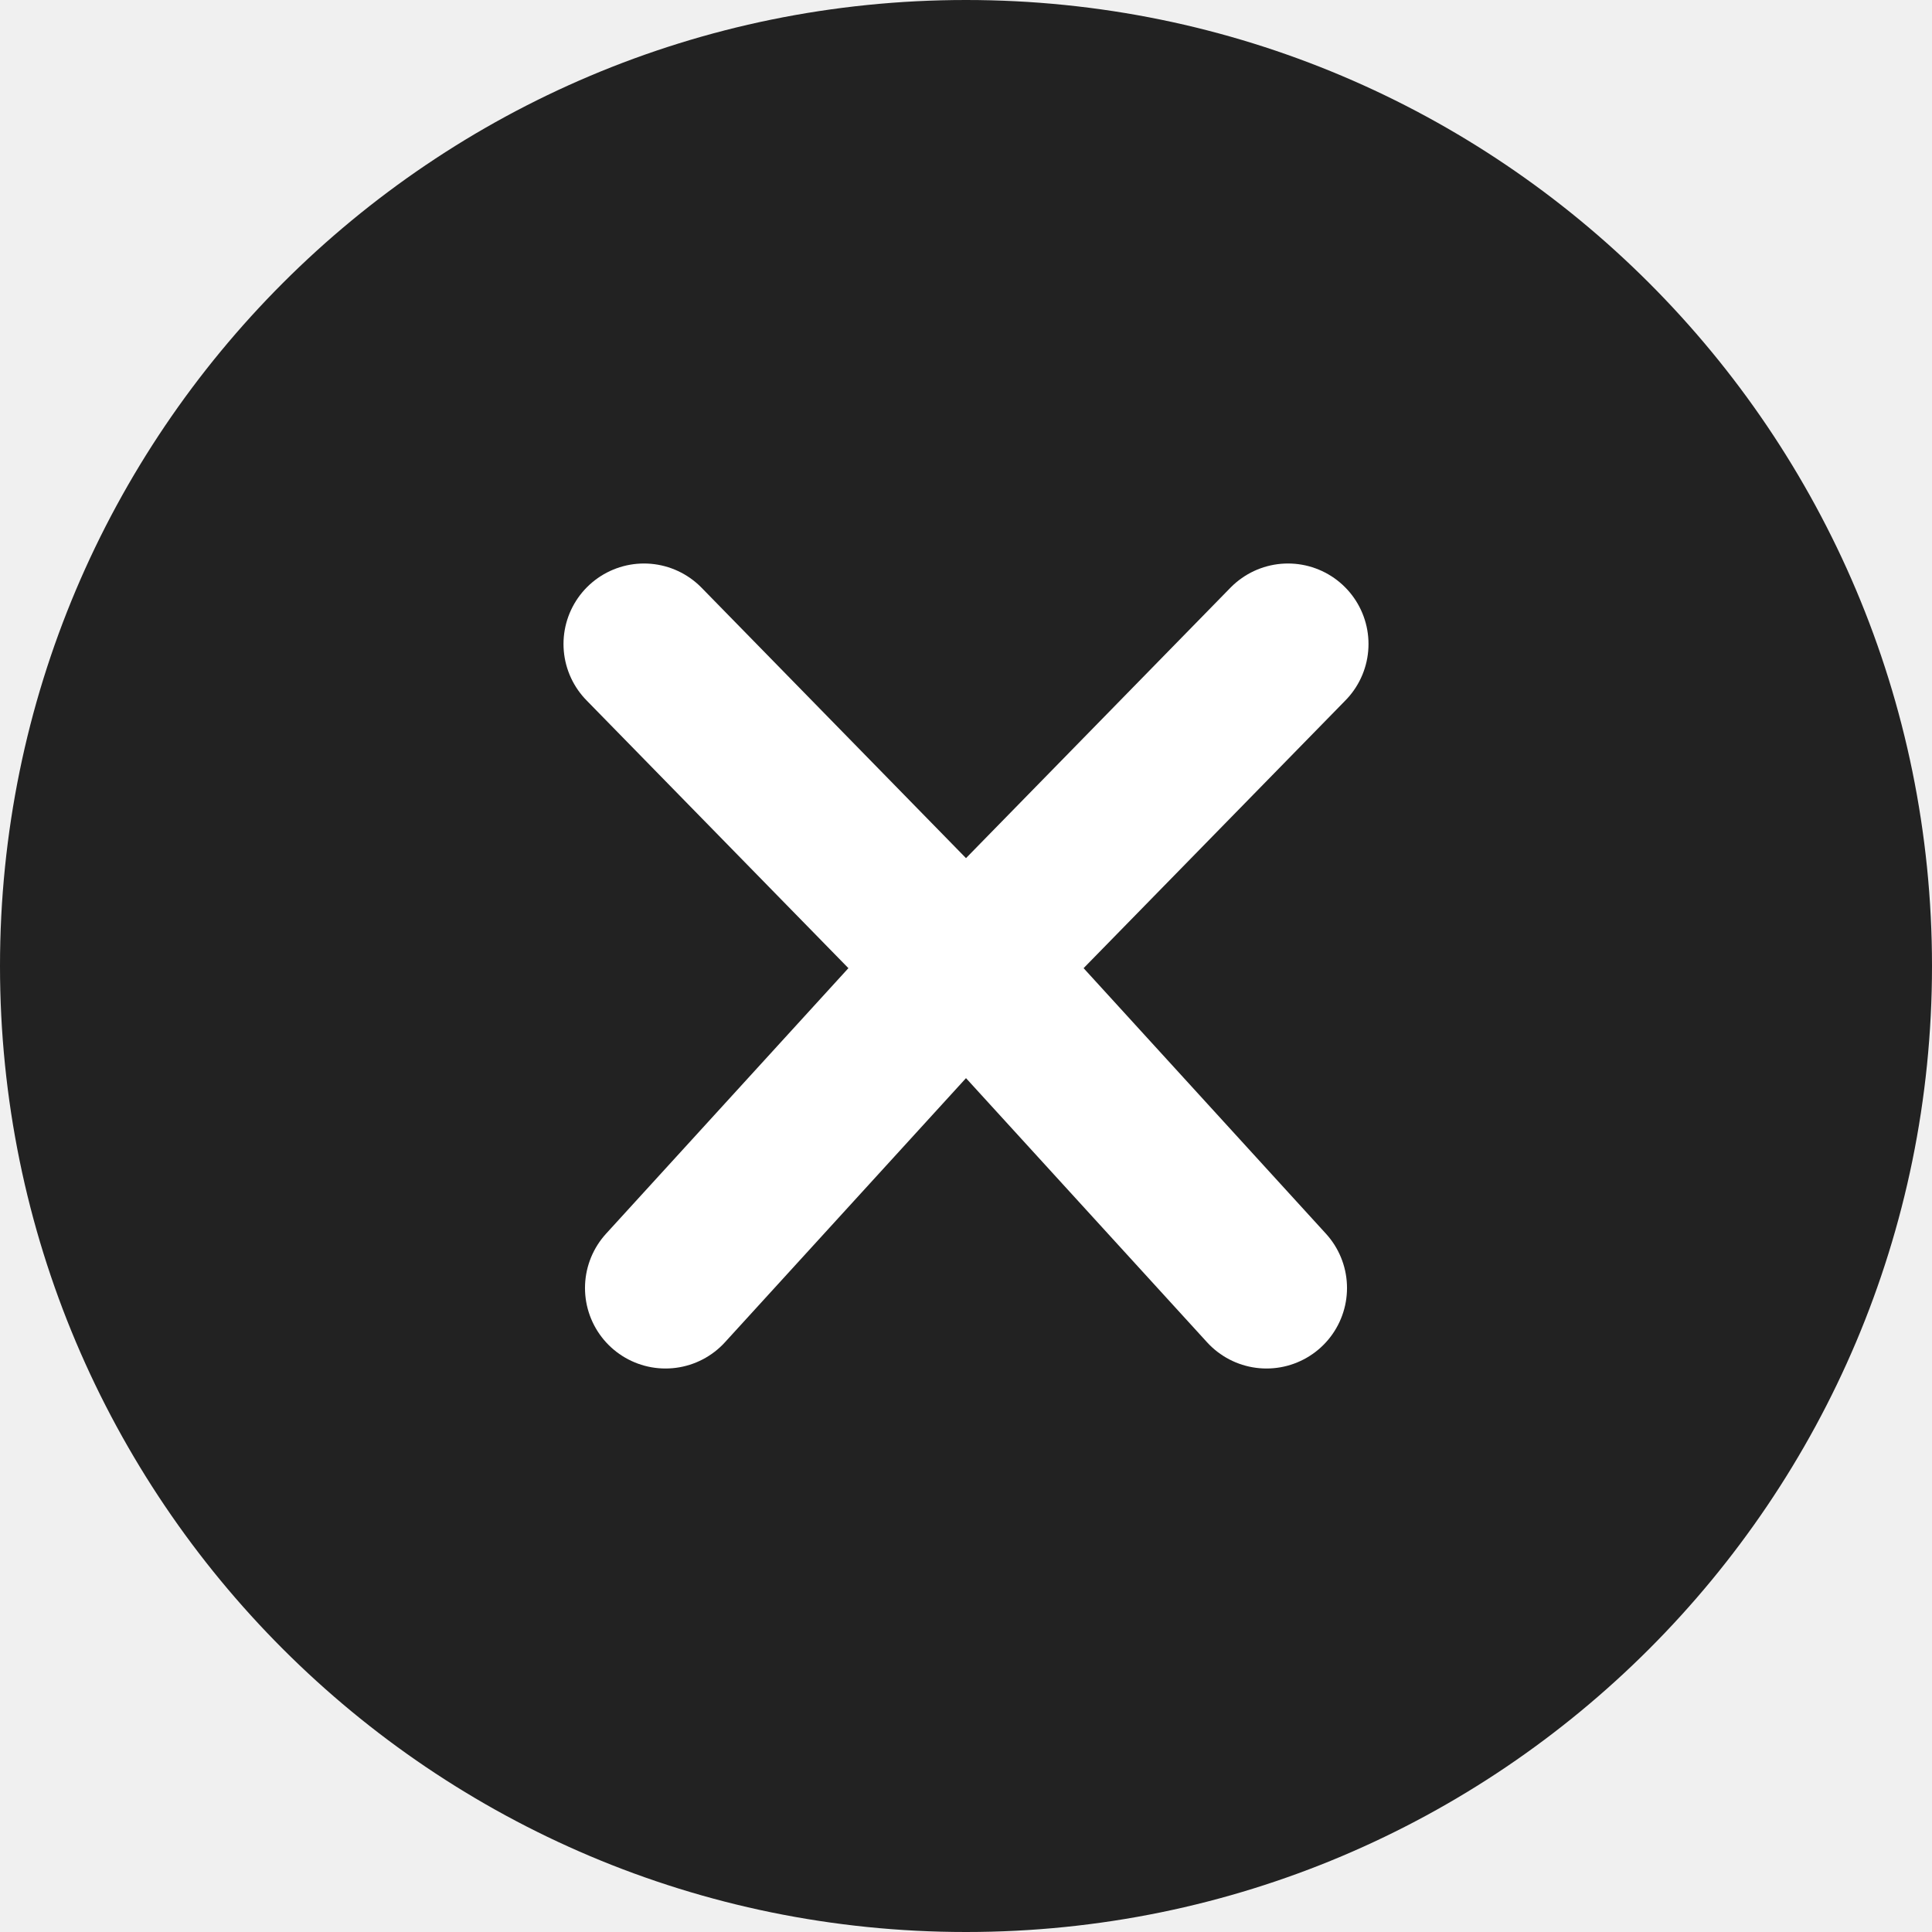
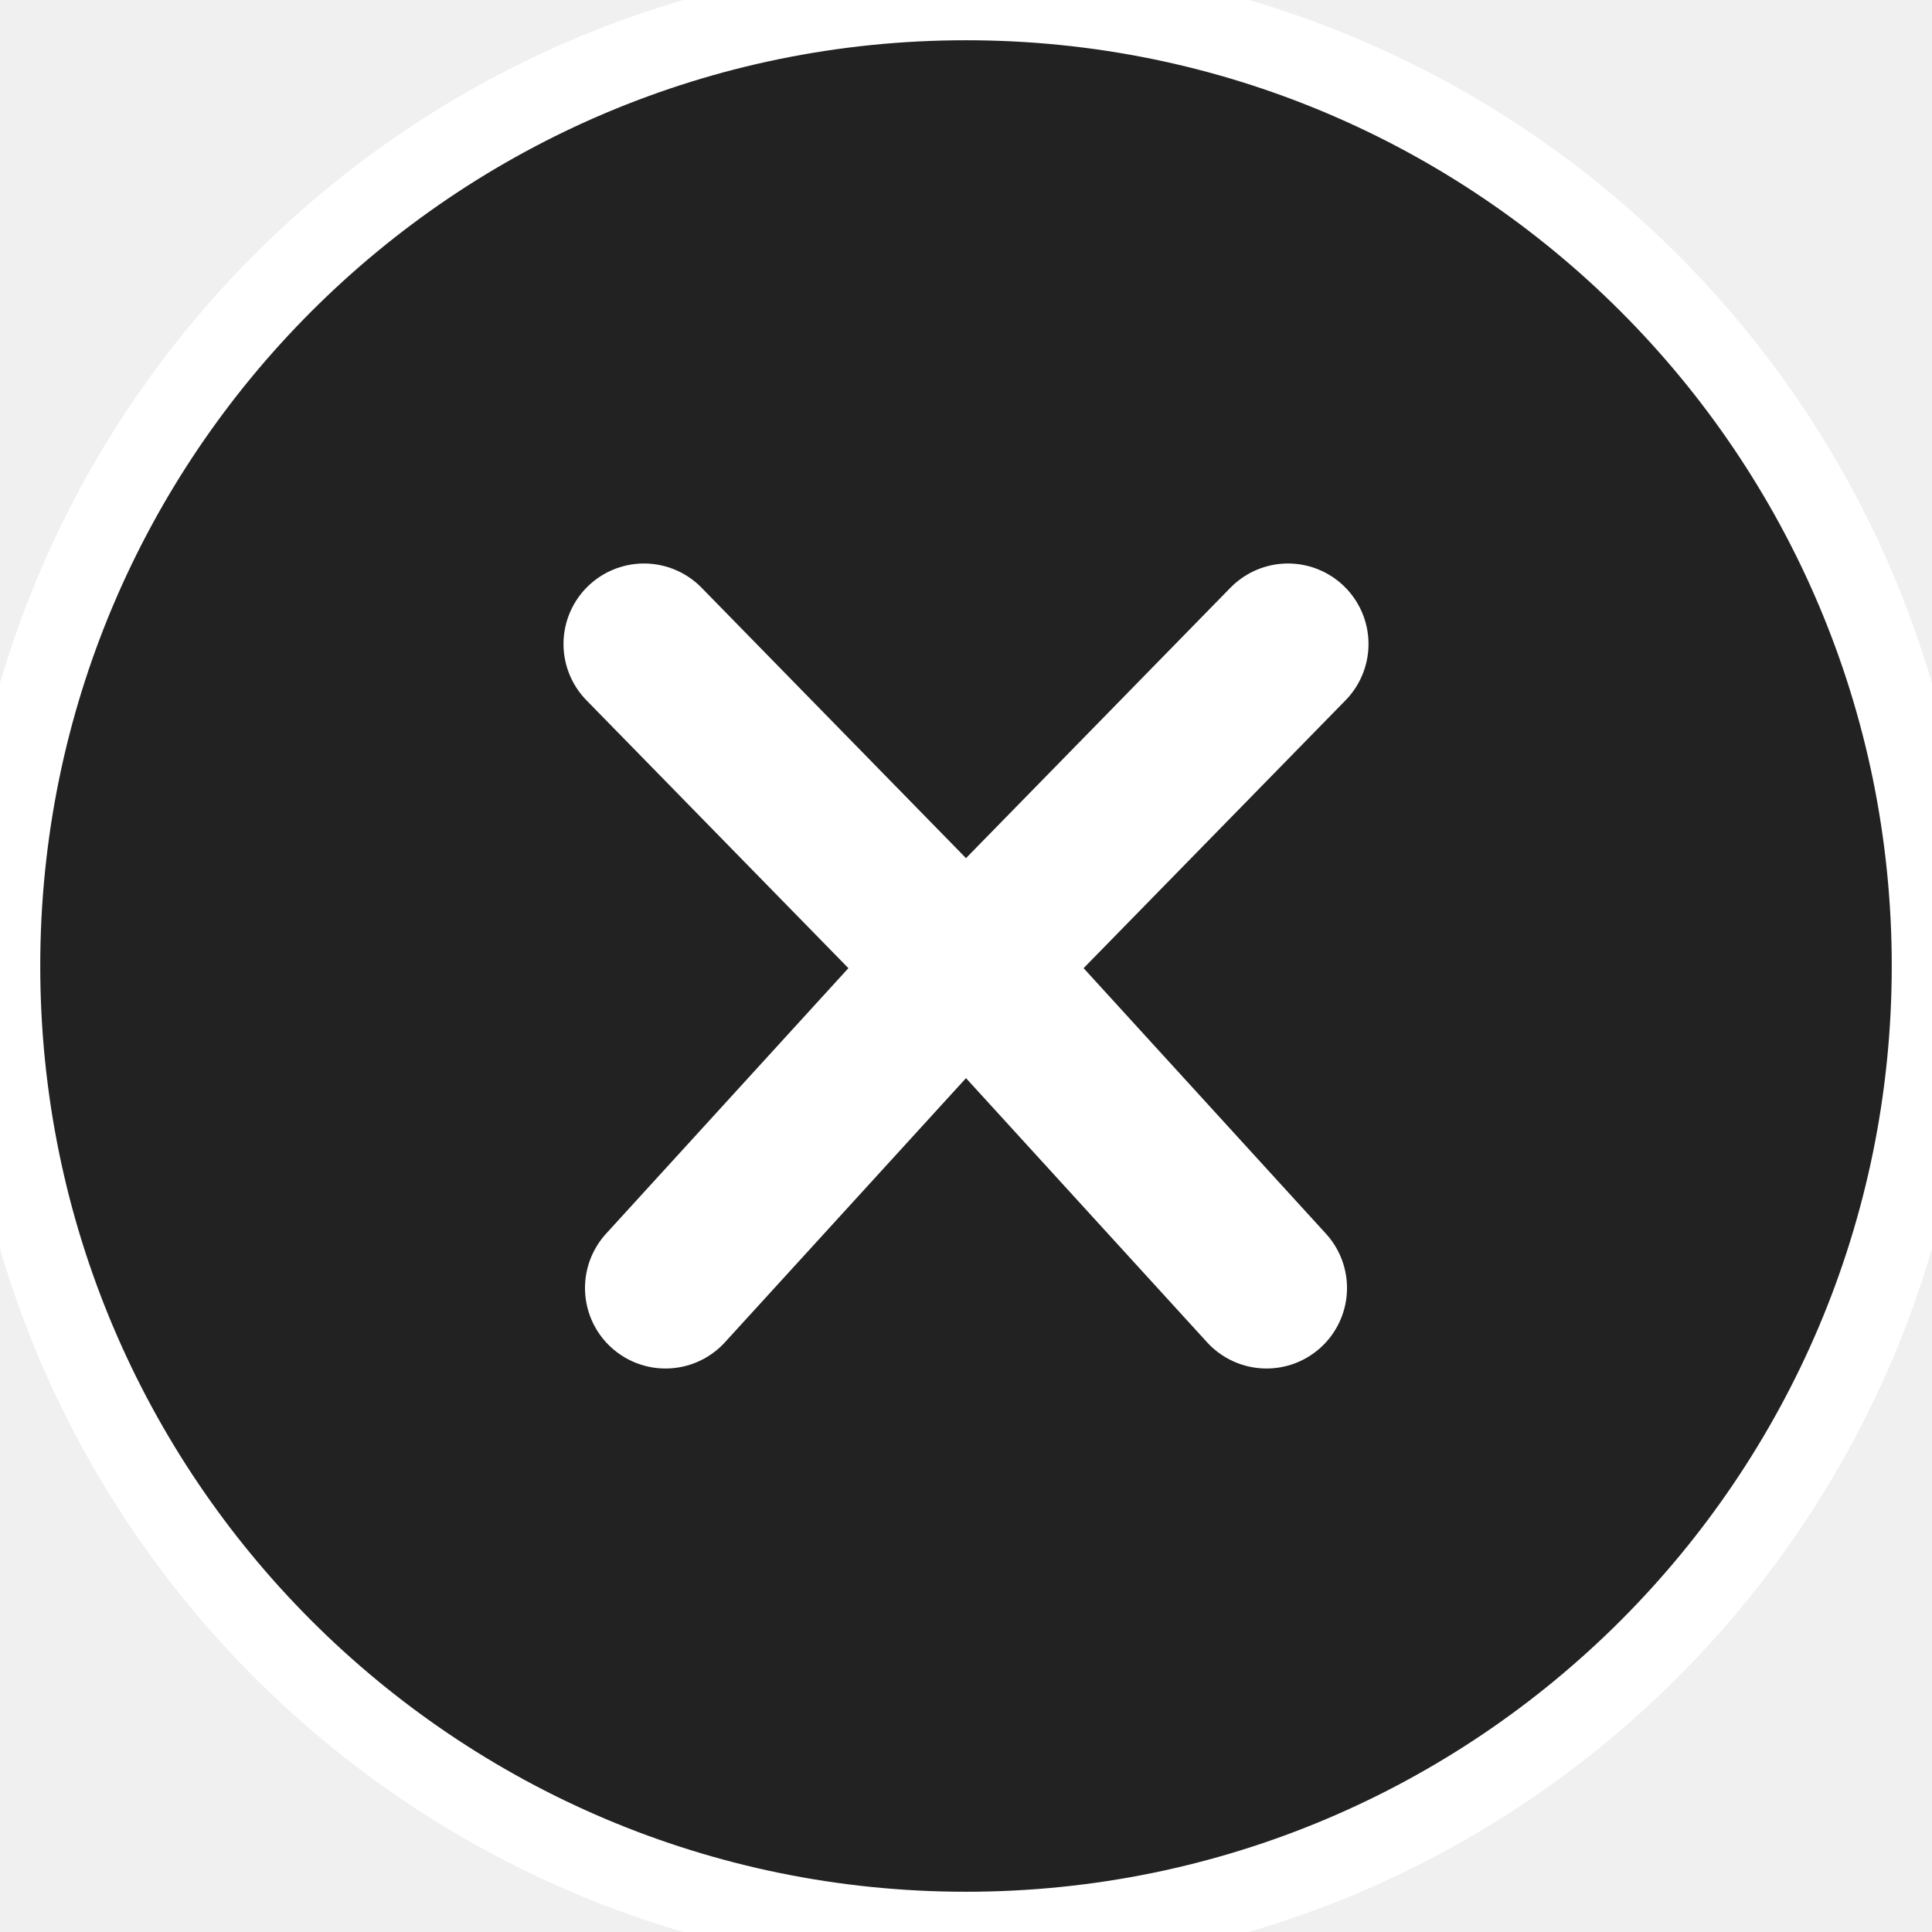
<svg xmlns="http://www.w3.org/2000/svg" width="24" height="24" viewBox="0 0 24 24">
  <g fill="none" fill-rule="evenodd">
    <circle cx="12" cy="12" r="12" fill="#222222" fill-rule="nonzero" />
    <g stroke="#FFF" stroke-linecap="round" stroke-width="2">
      <path d="M0 0l3.85 3.937c.083.084.217.084.3 0L8 0" transform="translate(8 8)" />
      <path d="M.267 8L3.86 4.063c.077-.084.203-.084.28 0L7.733 8" transform="translate(8 8)" />
    </g>
  </g>
+   <style>
+         g {
+             stroke: #FFF;
+         }
+         @media (prefers-color-scheme: dark) {
+             g { stroke: white; }
+         }
+     </style>
</svg>
